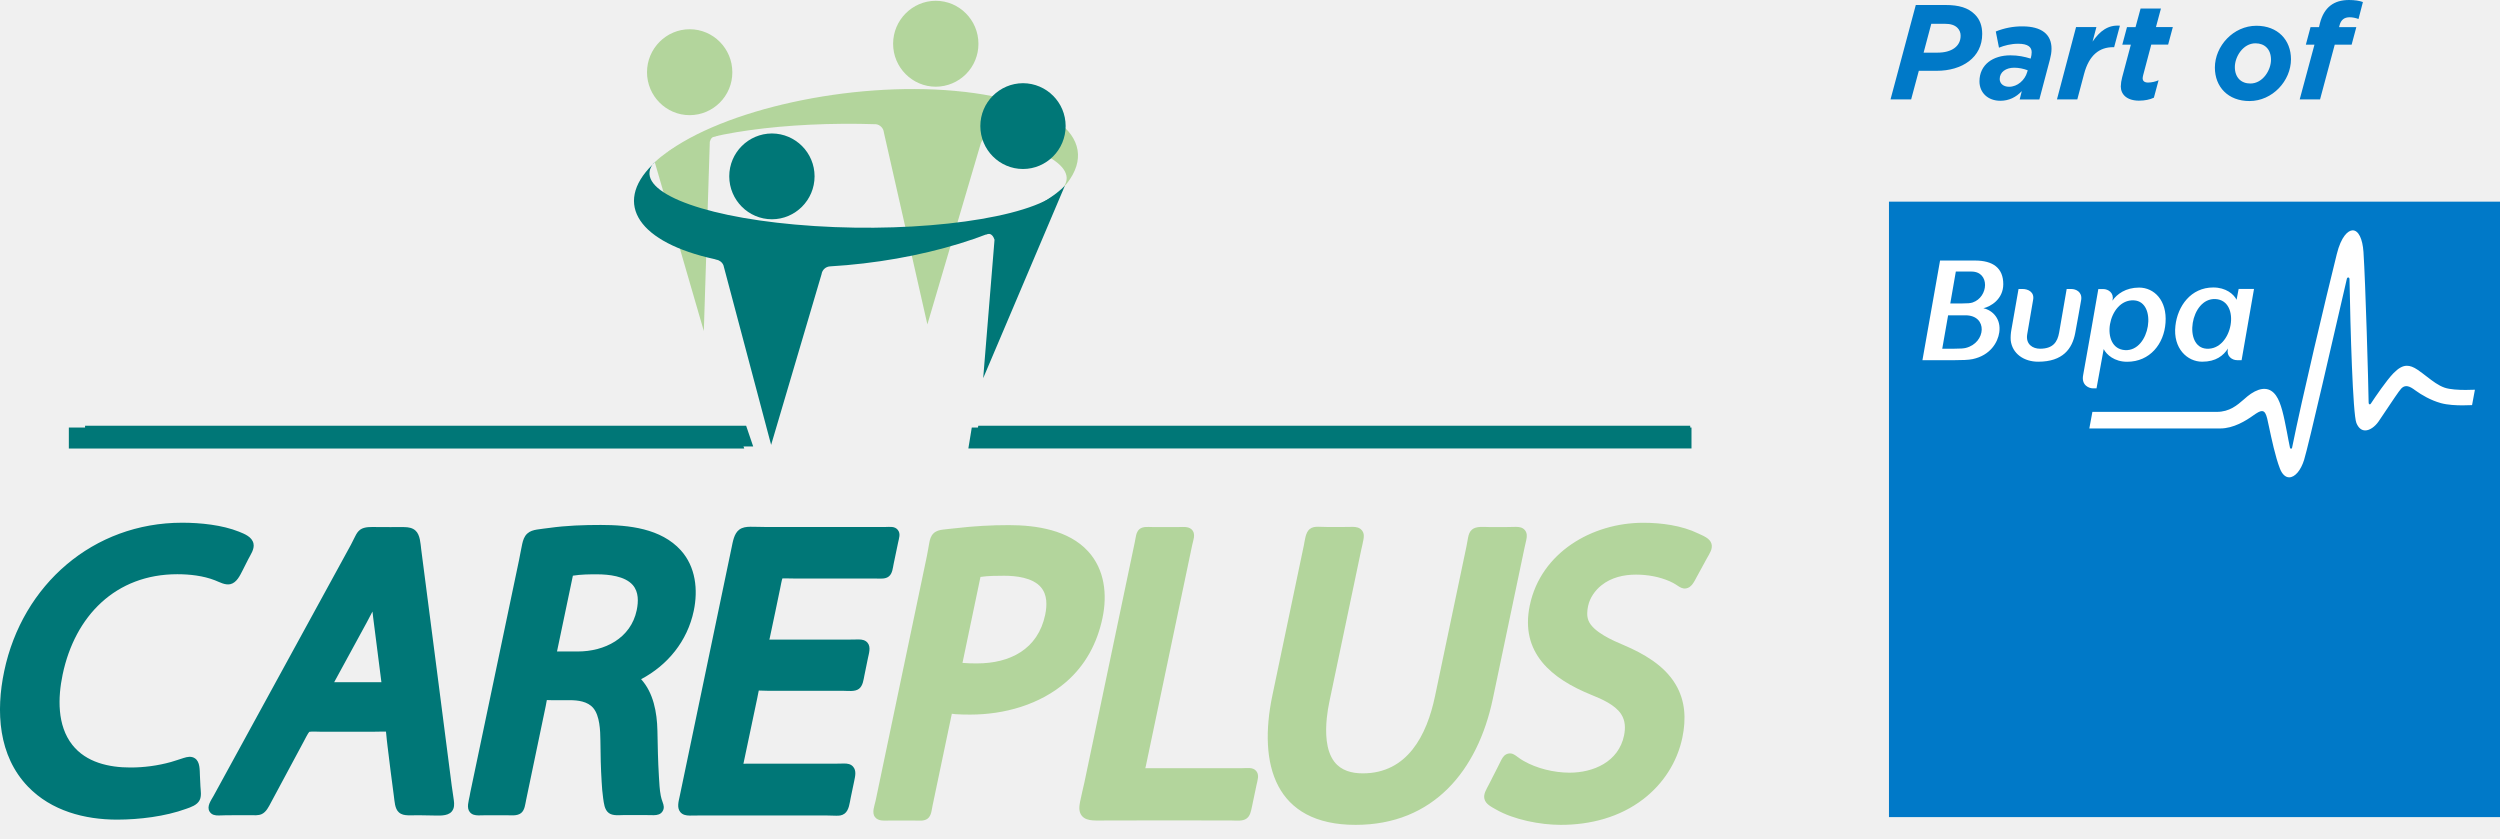
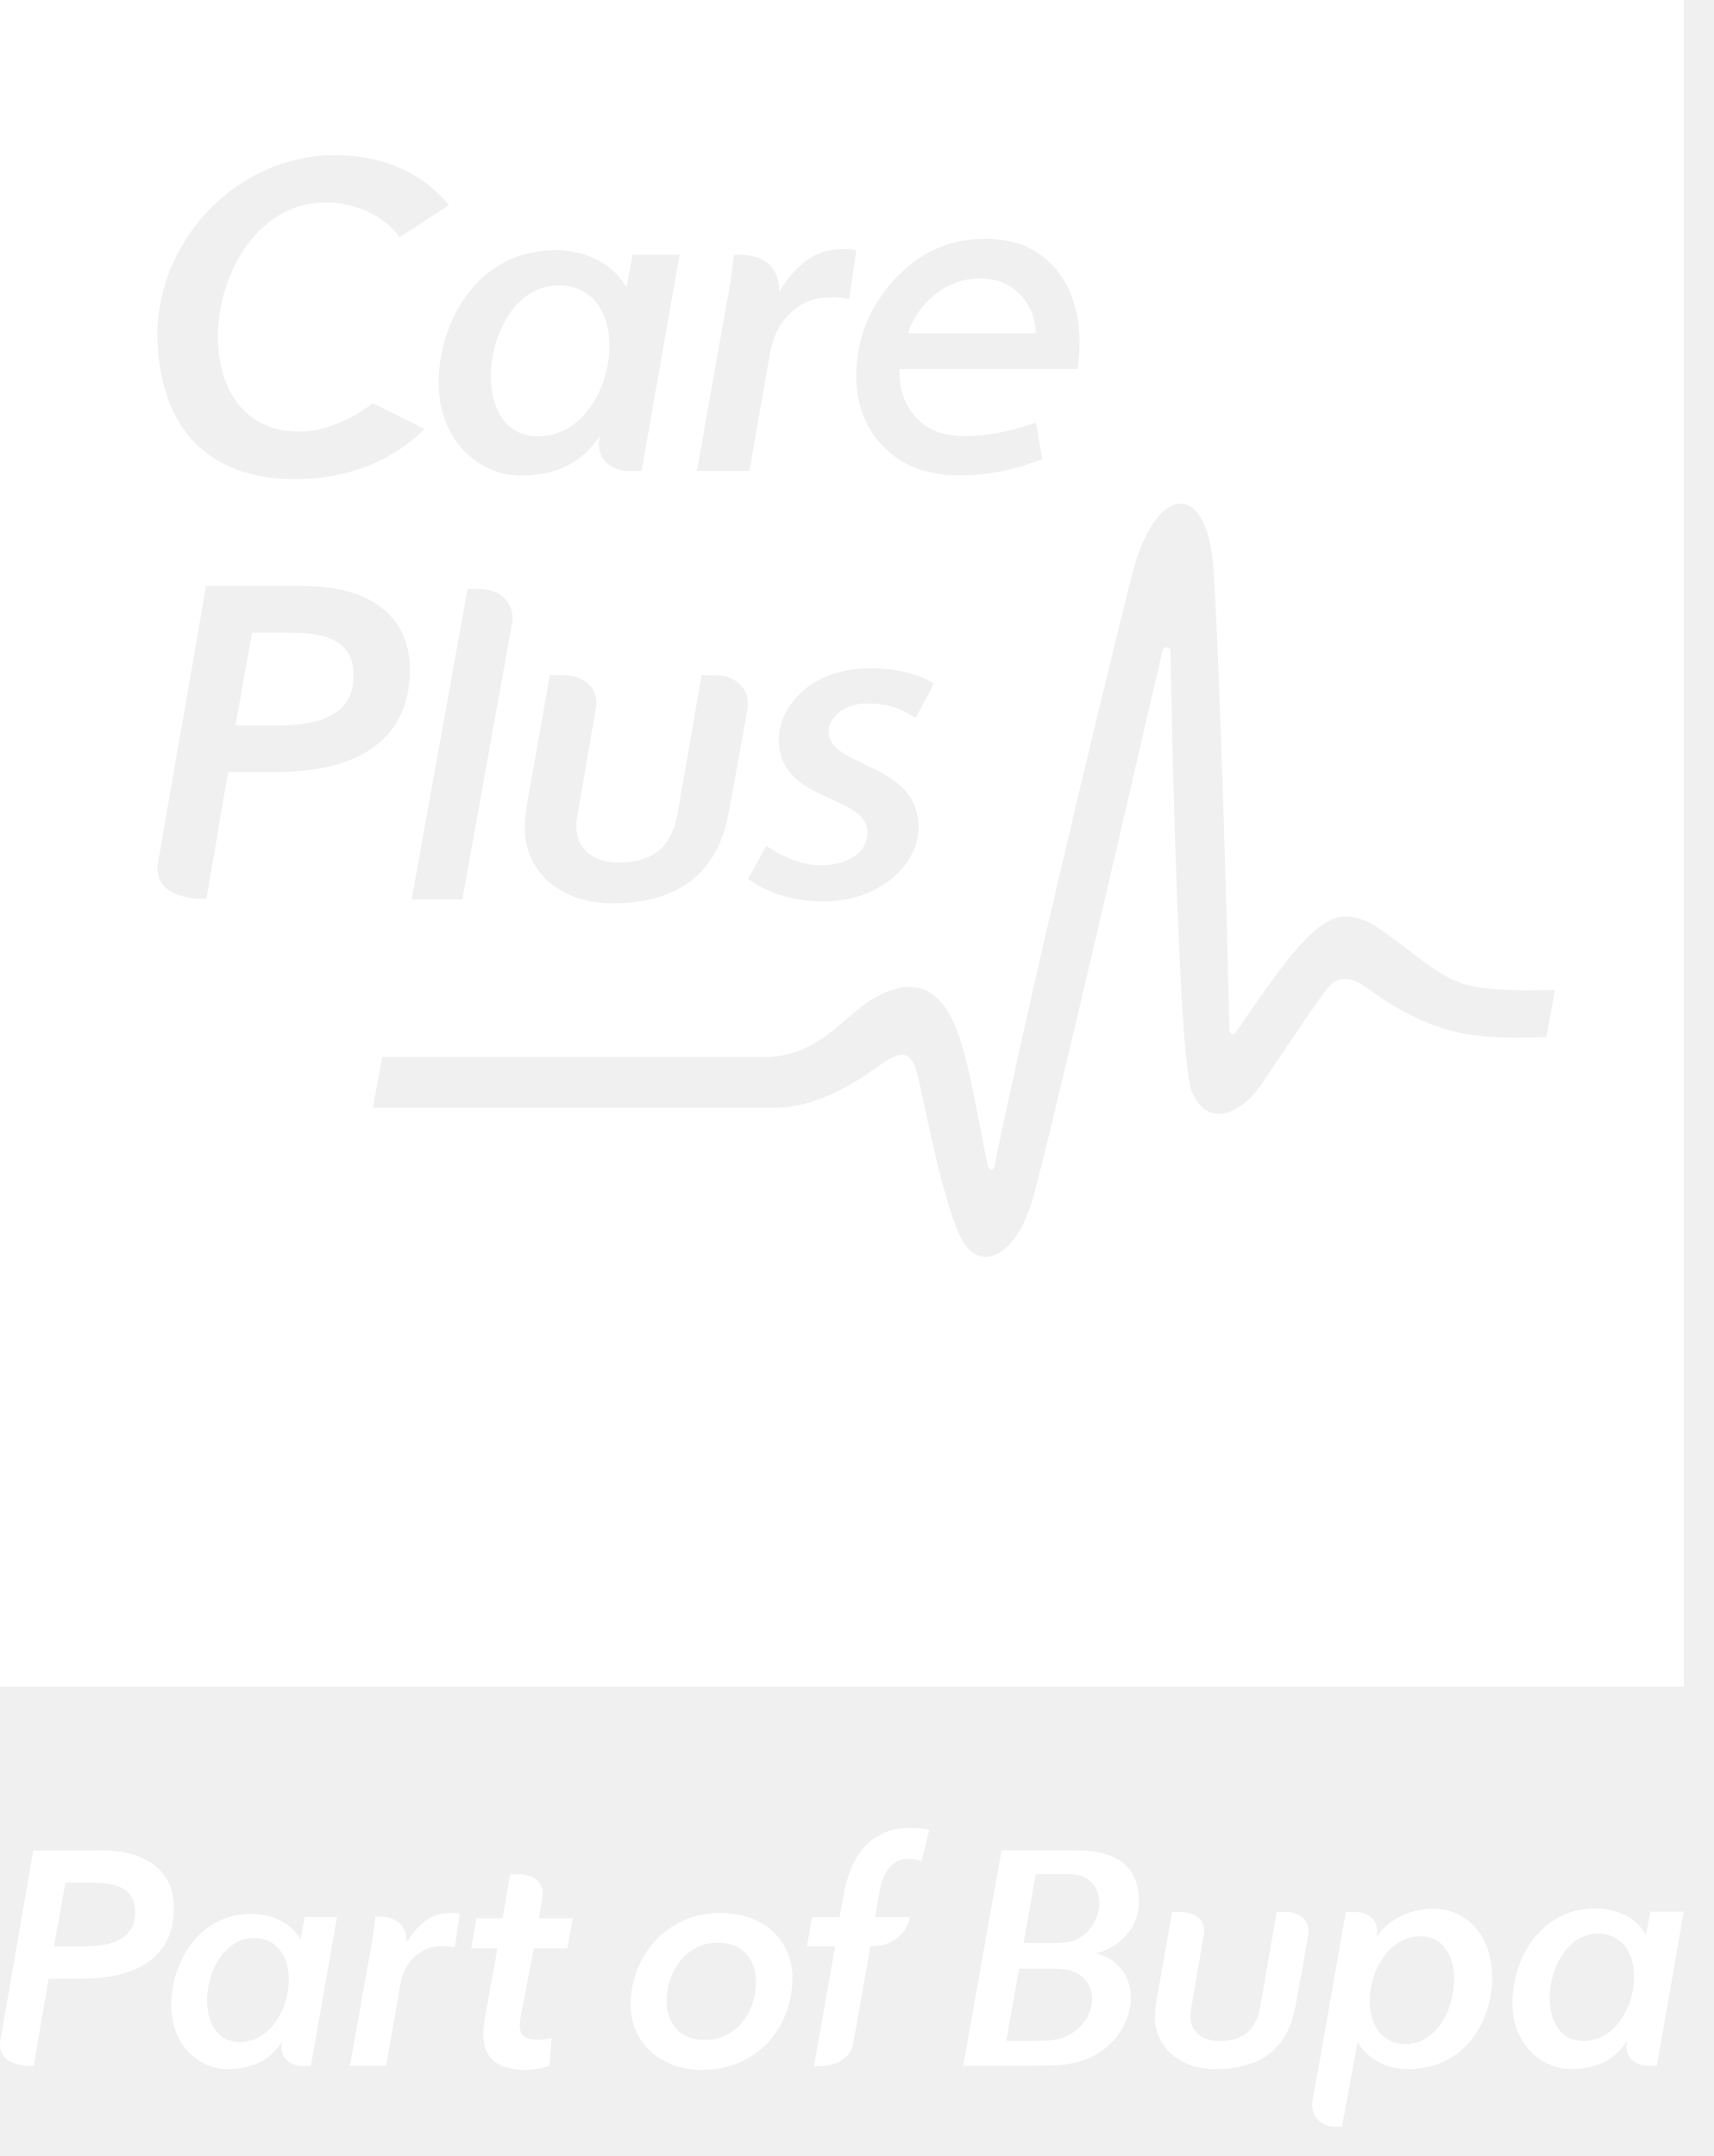
- <svg xmlns="http://www.w3.org/2000/svg" width="164" height="55" fill="none">
-   <path fill-rule="evenodd" clip-rule="evenodd" d="M44.828 9.374c-1.44.738-1.87 1.28-1.87 1.28l3.213 11.064.392-12.414c.062-.214.143-.34.433-.376l.26-.148-.422-.325c0-.003-.564.181-2.006.919z" fill="#B3D59C" />
-   <path fill-rule="evenodd" clip-rule="evenodd" d="M62.648 5.962c-6.869-.624-15.198 1.217-19.041 4.142 2.27-1.372 7.97-2.147 13.859-1.955a.603.603 0 0 1 .517.542l2.853 12.591L64.324 9.46a.596.596 0 0 1 .704-.45l.044.007c4.02.886 5.894 2.291 4.379 3.593h.015c3.146-3.062.172-6.02-6.818-6.647z" fill="#B3D59C" />
-   <path fill-rule="evenodd" clip-rule="evenodd" d="M50.638 14.384c-1.54 0-2.799-1.262-2.799-2.819a2.812 2.812 0 0 1 2.799-2.81 2.812 2.812 0 0 1 2.798 2.81c0 1.557-1.262 2.819-2.798 2.819zM67.108 11.086c-1.54 0-2.798-1.262-2.798-2.819a2.812 2.812 0 0 1 2.798-2.81 2.81 2.81 0 0 1 2.798 2.81c0 1.557-1.258 2.819-2.798 2.819z" fill="#077" />
-   <path fill-rule="evenodd" clip-rule="evenodd" d="M61.387 5.688c-1.54 0-2.799-1.261-2.799-2.818 0-1.55 1.258-2.818 2.799-2.818 1.547 0 2.798 1.269 2.798 2.818a2.804 2.804 0 0 1-2.798 2.818zM45.243 7.555c-1.54 0-2.799-1.262-2.799-2.818 0-1.55 1.258-2.819 2.799-2.819 1.547 0 2.798 1.27 2.798 2.819a2.807 2.807 0 0 1-2.798 2.818z" fill="#B3D59C" />
-   <path fill-rule="evenodd" clip-rule="evenodd" d="M43.06 10.55c-.084.086-.212.167-.267.252.084-.082.168-.163.26-.244l.007-.007zm25.984 2.354l.088.015c-2.839 2.446-8.806 4.213-14.692 4.556a.595.595 0 0 0-.546.513l-3.308 11.196-3.128-11.783a.604.604 0 0 0-.462-.365s-.052-.015-.118-.037c-4.922-1.073-6.708-3.59-4.078-6.194-1.133 1.638 2.773 3.335 9.345 3.925 6.901.624 14.306-.188 16.899-1.826z" fill="#077" />
-   <path fill-rule="evenodd" clip-rule="evenodd" d="M64.695 15.383l.113-.033c.213-.051.367.162.433.376l-.744 9.083 5.365-12.639s-1.053 1.288-4.892 2.712l-.275.501zM48.767 50.101c.084-.004.165-.004.25-.004h5.78c.194 0 .388-.01.579-.01.22 0 .432.029.586.206.235.266.136.634.074.944-.077.362-.15.723-.228 1.089-.07.339-.11.83-.403 1.047-.172.13-.363.144-.569.137-.205-.004-.407-.015-.616-.015h-8.299c-.224 0-.451.011-.675.007-.234-.003-.462-.04-.62-.232-.238-.291-.106-.712-.036-1.044 1.133-5.43 2.263-10.86 3.4-16.29.084-.4.16-.93.502-1.189.216-.162.473-.188.73-.192.315-.003.638.015.957.015h7.91c.28 0 .602-.063.804.188.205.251.08.55.025.823-.099.468-.198.933-.293 1.402-.059.28-.077.627-.308.823-.231.195-.561.147-.847.147h-5.226c-.235 0-.473-.007-.708-.011-.044 0-.143-.004-.213.004-.051.147-.117.523-.14.63-.227 1.089-.45 2.18-.685 3.269l-.03.114c.147 0 .29-.003.437-.003h4.867c.19 0 .381-.011.568-.008.22.004.425.04.576.222.23.287.08.704.015 1.029-.077.365-.15.73-.224 1.096-.063.302-.096.686-.356.889-.268.21-.73.132-1.056.132h-4.907c-.176 0-.348-.007-.524-.014-.026 0-.055-.004-.088-.004-.037.148-.07.365-.092.461-.3 1.417-.602 2.83-.895 4.246-.004.03-.015.063-.022.096zm-6.711-5.545c1.742-.922 3.036-2.497 3.454-4.485.29-1.38.129-2.885-.843-3.966-1.306-1.446-3.425-1.668-5.252-1.668-1.122 0-2.248.037-3.363.192-.275.04-.557.063-.829.11-.23.038-.45.097-.63.26-.202.183-.28.434-.338.693-.077.343-.132.697-.205 1.044L30.848 52l-.04.221c-.059.329-.22.771.014 1.055.147.178.349.21.565.214.18 0 .36-.01.536-.01h1.29c.312 0 .72.062.976-.148.242-.203.264-.576.327-.867l1.283-6.146c.018-.092.044-.266.073-.395.11 0 .239.008.32.008h1.184c.532 0 1.17.077 1.54.512.433.513.463 1.49.47 2.125.007.915.025 1.83.084 2.745.022.35.044.697.096 1.044.05.332.08.756.37.974.271.203.686.136 1.005.136h1.346c.201 0 .4.008.601.008.231-.004.451-.045.583-.266.121-.203.07-.391-.003-.59a2.704 2.704 0 0 1-.121-.417c-.081-.41-.096-.845-.122-1.262-.062-1.003-.08-2.01-.099-3.017-.025-1.185-.26-2.48-1.07-3.369zM25.32 47.991c-.062-.004-.135 0-.176 0-.23.004-.462.011-.697.011h-3.373c-.114 0-.679-.026-.785.007-.081.074-.316.546-.367.639l-2.145 3.995c-.147.276-.308.62-.602.76-.231.107-.51.074-.76.074-.513 0-1.026.003-1.536.003-.176 0-.352.011-.528.015-.23.004-.458-.03-.598-.247-.216-.343.092-.742.257-1.04l9.004-16.461c.102-.188.19-.376.286-.565.084-.17.176-.324.333-.438.294-.21.748-.17 1.09-.17.304.004.608.004.91.004.303.003.615-.012.92 0 .256.01.502.047.7.225.316.28.33.863.381 1.258.664 5.16 1.343 10.322 2 15.486.04.314.095.62.135.934.037.265.048.538-.136.756-.282.332-.891.258-1.287.258-.297 0-.59-.015-.884-.015-.23 0-.466.011-.697.004-.22-.007-.425-.04-.597-.192-.276-.243-.28-.727-.33-1.07-.155-1.106-.283-2.22-.422-3.327-.033-.24-.052-.48-.077-.72 0-.04-.008-.118-.019-.184zm-13.11 5.069c.322-.115.722-.244.887-.572.136-.273.066-.62.051-.915l-.033-.694c-.018-.368.015-.903-.326-1.132-.238-.159-.499-.1-.748-.022-.279.088-.55.184-.833.265a9.93 9.93 0 0 1-2.655.358c-1.4 0-2.9-.328-3.81-1.486-1.002-1.273-.95-3.103-.635-4.608.807-3.855 3.484-6.585 7.522-6.585.814 0 1.705.1 2.468.398.312.122.671.332 1.012.255.418-.096.635-.572.814-.922l.356-.705c.158-.313.426-.671.349-1.037-.092-.439-.58-.63-.947-.778-1.11-.446-2.545-.59-3.733-.59-5.824 0-10.481 4.054-11.673 9.739-.554 2.634-.393 5.545 1.562 7.577 1.53 1.587 3.715 2.162 5.853 2.162 1.456-.004 3.14-.207 4.518-.708zM36.54 42.734l1.041-4.97c.528-.084 1.093-.091 1.618-.088.73.004 1.793.111 2.31.701.396.454.374 1.096.26 1.65-.388 1.851-2.108 2.71-3.865 2.71H36.54v-.003zm-11.52 2.014l-.531-4.165c-.018-.155-.04-.31-.055-.465-.121.237-.242.473-.37.705l-2.142 3.929h3.099v-.004z" fill="#077" />
-   <path fill-rule="evenodd" clip-rule="evenodd" d="M62.44 46.822c-.008.044-.015.088-.026.125l-.166.79-1.074 5.12c-.059.284-.073.642-.312.837-.238.192-.59.133-.88.133h-1.621c-.323 0-.744.063-.964-.229-.224-.298-.026-.745.044-1.077l3.351-15.988c.063-.303.11-.602.166-.908.044-.236.102-.468.286-.642.176-.166.396-.214.623-.243.275-.037.554-.056.829-.089a29.248 29.248 0 0 1 3.502-.203c1.79 0 3.906.325 5.179 1.716 1.096 1.199 1.269 2.84.946 4.379-.349 1.652-1.119 3.102-2.399 4.205-1.72 1.483-4.041 2.129-6.275 2.129-.322 0-.649-.004-.971-.026a5.222 5.222 0 0 1-.239-.03zm12.692 3.574c.015-.055.026-.11.037-.151l3.036-14.476c.063-.31.235-.697.022-.977-.212-.277-.587-.218-.89-.218h-1.74c-.282 0-.619-.055-.85.14-.231.196-.238.55-.3.83-1.105 5.264-2.209 10.525-3.312 15.79-.089.416-.199.833-.28 1.25-.062.313-.102.656.107.926.18.225.451.284.719.306.304.022.627.007.931.007 2.718-.014 5.436 0 8.15 0 .319 0 .748.07 1.015-.129.246-.18.29-.498.352-.778.1-.476.202-.956.301-1.435.063-.295.198-.646-.026-.908-.223-.265-.616-.18-.927-.18h-6.08c-.082 0-.173 0-.265.003zm14.16-14.306l-2.076 9.898c-.077.361-.14.73-.176 1.1-.095.91-.088 2.135.499 2.891.454.583 1.155.753 1.86.753 2.93 0 4.202-2.505 4.737-5.058.686-3.276 1.376-6.548 2.062-9.824.04-.195.073-.395.11-.594.04-.199.098-.38.256-.516.275-.236.774-.166 1.115-.166h1.181c.194 0 .392-.011.587-.011.224 0 .436.033.587.217.15.185.139.402.095.62-.04.188-.088.377-.128.568l-2.069 9.861c-.994 4.74-3.917 8.282-9.007 8.282-5.296 0-6.403-3.97-5.457-8.492l2.068-9.861c.07-.336.103-.83.385-1.055.165-.13.352-.148.55-.148.199.004.393.015.591.015h1.078c.206 0 .411-.007.613-.007.227.003.443.044.594.236.154.195.132.424.084.653-.037.218-.095.424-.14.638zM99.93 49.906a3.903 3.903 0 0 1-.415-.28c-.168-.126-.326-.233-.553-.193-.235.04-.367.21-.47.406-.095.18-.18.37-.275.55l-.546 1.073c-.143.284-.374.616-.294.945.088.358.484.535.77.7 1.167.672 2.909 1.004 4.24 1.004 1.936 0 3.865-.494 5.42-1.693 1.302-1.004 2.219-2.416 2.557-4.036.253-1.21.198-2.42-.451-3.497-.745-1.247-2.102-2.014-3.393-2.564-.693-.292-2.013-.86-2.314-1.605-.121-.302-.095-.653-.026-.963.11-.531.451-1.014.866-1.35.645-.52 1.467-.708 2.274-.708.752 0 1.525.136 2.218.439.18.077.331.166.492.273.176.118.337.225.565.195.374-.048.553-.468.718-.767l.668-1.225c.154-.28.389-.601.293-.937-.102-.369-.553-.524-.865-.675-1.082-.527-2.421-.704-3.613-.704-3.348 0-6.715 1.944-7.441 5.415-.656 3.125 1.438 4.825 4.053 5.88.649.262 1.529.639 1.932 1.247.287.436.298.926.195 1.424-.36 1.708-1.988 2.428-3.587 2.428-1.019-.008-2.127-.27-3.018-.782zm-36.791-6.42c.315.03.638.034.95.034 2.163 0 4-.923 4.474-3.188.128-.612.15-1.316-.286-1.818-.547-.627-1.632-.745-2.406-.745-.503 0-1.042.003-1.552.077l-1.18 5.64z" fill="#B3D59C" />
-   <path fill-rule="evenodd" clip-rule="evenodd" d="M63.748 28.048h47.214v1.372H63.524l.224-1.372zM48.356 28.048l.466 1.376H4.516v-1.376h43.84z" fill="#077" />
-   <path d="M164 13.229h-40.084v40.373H164V13.23z" fill="#0079C8" />
-   <path fill-rule="evenodd" clip-rule="evenodd" d="M148.381 26.967c.187 0 .271.192.345.483.036.14.077.34.124.565.162.752.407 1.94.715 2.73.143.365.36.568.605.568.375 0 .76-.447.976-1.136.29-.923 2.024-8.5 2.758-11.673.029-.129.048-.203.048-.21.011-.055.047-.092.091-.092.037 0 .081.033.085.103v.011c.055 3.21.216 8.85.451 9.43.128.32.33.49.579.49.29 0 .635-.236.884-.598.125-.18.282-.42.451-.671.414-.62.884-1.324 1.023-1.472.209-.221.444-.221.785.011l.176.125c.36.262.965.624 1.639.812.452.126 1.027.148 1.431.148.26 0 .539-.011.62-.015l.187-1.01c-.099.003-.364.014-.609.014-.433 0-1.023-.026-1.376-.148-.414-.143-.781-.428-1.169-.726a12.071 12.071 0 0 0-.613-.454c-.264-.177-.484-.258-.693-.258-.282 0-.557.154-.895.501-.451.469-1.177 1.535-1.463 1.97-.018.03-.044.06-.081.06-.069 0-.073-.093-.073-.126-.015-1.221-.206-7.876-.338-9.865-.058-.878-.33-1.424-.707-1.424-.305 0-.76.406-1.042 1.553-.726 2.918-2.27 9.407-2.934 12.706-.018.092-.121.088-.139 0-.074-.34-.14-.72-.202-1.04-.198-1.019-.37-1.893-.711-2.377-.385-.55-.958-.582-1.651-.121-.154.103-.3.229-.454.365-.444.387-.947.823-1.783.823h-8.16l-.201 1.088h8.585c.876 0 1.691-.51 2.178-.86.253-.177.422-.28.558-.28zM128.955 22.824c-.132.033-.342.052-.782.052h-.762l.385-2.192h1.133c1.492-.003 1.357 1.808.026 2.14zm-.653-5.01h1.023c1.229 0 1.129 1.679.077 2.03-.143.047-.334.062-.682.062h-.781l.363-2.092zm1.808 2.406c.469-.104 1.305-.587 1.305-1.58 0-1.058-.674-1.549-1.859-1.549h-2.288l-1.156 6.537h2.098c.48 0 .935-.014 1.192-.07 1.177-.25 1.654-1.11 1.749-1.745.132-.878-.418-1.457-1.041-1.593zM133.704 23.728c1.624 0 2.233-.852 2.428-1.87.062-.336.374-2.03.396-2.2.069-.505-.341-.7-.653-.7h-.301l-.495 2.859c-.11.627-.407 1.059-1.254 1.059-.481 0-.95-.295-.84-.948l.389-2.27c.091-.505-.338-.7-.69-.7h-.268c-.066.391-.359 2.033-.469 2.675a2.843 2.843 0 0 0-.044.693c.099.87.862 1.402 1.801 1.402zM139.406 22.968c-1.69-.096-1.14-3.36.58-3.265 1.555.085 1.071 3.357-.58 3.265zm.914-4.102c-.862 0-1.449.42-1.746.86l.011-.063c.095-.45-.286-.701-.613-.701h-.322s-.873 5.028-.994 5.633c-.143.712.433.878.612.878h.264l.47-2.575c.183.369.704.834 1.536.834 1.5 0 2.425-1.177 2.52-2.557.11-1.468-.745-2.31-1.738-2.31z" fill="#fff" />
-   <path fill-rule="evenodd" clip-rule="evenodd" d="M144.757 22.876c-1.555-.089-1.071-3.346.58-3.258 1.69.096 1.14 3.354-.58 3.258zm2.098-3.922l-.136.712c-.183-.369-.697-.808-1.529-.808-1.467 0-2.34 1.218-2.483 2.516-.169 1.483.785 2.354 1.753 2.354.913 0 1.401-.406 1.698-.87l-.015.07c-.084.435.275.7.613.7h.293l.814-4.674h-1.008z" fill="#fff" />
-   <path fill-rule="evenodd" clip-rule="evenodd" d="M124.018 6.522h1.353l.503-1.877h1.17c1.679 0 2.989-.875 2.989-2.417 0-.538-.158-.955-.474-1.273-.447-.45-1.056-.627-1.932-.627h-1.951l-1.658 6.194zm2.171-3.069l.503-1.893h.88c.403 0 .66.089.843.273a.71.71 0 0 1 .202.513c0 .701-.605 1.107-1.504 1.107h-.924zm5.035 3.158c-.817 0-1.371-.531-1.371-1.273 0-1.1.887-1.708 2.028-1.708.51 0 .931.089 1.328.214l.018-.063c.026-.107.051-.214.051-.354 0-.328-.227-.557-.887-.557-.459 0-.913.114-1.258.258l-.209-1.062a4.55 4.55 0 0 1 1.749-.336c1.265 0 1.907.531 1.907 1.461 0 .247-.044.476-.106.716l-.693 2.619h-1.291l.139-.55c-.374.406-.851.635-1.405.635zm.573-.919c.553 0 1.037-.442 1.184-.955l.037-.126a2.547 2.547 0 0 0-.88-.17c-.554 0-.958.285-.958.746.004.291.239.505.617.505zm3.139.83h1.335l.447-1.682c.327-1.232 1.012-1.745 1.9-1.745h.07l.377-1.41c-.773-.062-1.316.348-1.793 1.045l.253-.956h-1.335l-1.254 4.748zm5.395.081c.359 0 .704-.07.964-.195l.308-1.144a1.8 1.8 0 0 1-.686.152c-.245 0-.359-.107-.359-.285 0-.051.018-.14.037-.213l.528-1.993h1.107l.308-1.15h-1.107l.326-1.214h-1.335l-.33 1.217h-.561l-.308 1.151h.561l-.572 2.15a2.523 2.523 0 0 0-.088.595c.004.524.4.93 1.207.93zm7.232.026c1.511 0 2.725-1.328 2.725-2.744 0-1.266-.87-2.195-2.267-2.195-1.511 0-2.725 1.328-2.725 2.744 0 1.266.869 2.195 2.267 2.195zm.062-1.15c-.605 0-1.019-.392-1.019-1.082 0-.671.535-1.556 1.353-1.556.605 0 1.019.39 1.019 1.08 0 .672-.535 1.557-1.353 1.557zm3.235 1.043h1.335l.964-3.593h1.108l.308-1.15h-1.133l.036-.134c.096-.346.308-.512.66-.512.184 0 .404.044.58.114l.289-1.114c-.22-.081-.535-.133-.913-.133-.983 0-1.635.469-1.907 1.524l-.062.258h-.554l-.308 1.15h.565l-.968 3.59z" fill="#0079C8" />
-   <path fill-rule="evenodd" clip-rule="evenodd" d="M64.174 27.93h46.704v1.358H63.95l.224-1.358zM48.947 27.93l.462 1.358H5.58V27.93h43.367z" fill="#077" />
+ <svg xmlns="http://www.w3.org/2000/svg" width="58" height="73" viewBox="0 0 58 73" fill="none">
+   <path d="M3.364 62.648C4.181 62.648 4.808 62.822 5.238 63.164C5.673 63.507 5.886 63.986 5.886 64.603C5.886 65.022 5.809 65.384 5.661 65.683C5.512 65.985 5.299 66.234 5.021 66.428C4.744 66.625 4.414 66.766 4.032 66.859C3.65 66.952 3.224 66.996 2.765 66.996H1.647L1.14 69.95C1.14 69.95 -0.15 70.034 0.014 69.079C0.183 68.12 1.128 62.653 1.128 62.653H3.364V62.648ZM2.809 65.904C3.067 65.904 3.308 65.884 3.525 65.848C3.746 65.807 3.931 65.743 4.084 65.654C4.237 65.566 4.358 65.445 4.446 65.3C4.535 65.155 4.575 64.969 4.575 64.744C4.575 64.546 4.539 64.385 4.47 64.256C4.402 64.127 4.301 64.026 4.177 63.95C4.052 63.877 3.899 63.825 3.726 63.793C3.549 63.761 3.36 63.744 3.151 63.744H2.214L1.828 65.908H2.809V65.904Z" fill="white" />
+   <path d="M13.78 65.751C13.953 65.457 14.162 65.219 14.399 65.041C14.636 64.864 14.922 64.772 15.26 64.772C15.308 64.772 15.36 64.775 15.417 64.775C15.473 64.779 15.521 64.788 15.561 64.8L15.393 65.944C15.316 65.924 15.248 65.908 15.187 65.904C15.127 65.896 15.071 65.892 15.014 65.892C14.729 65.892 14.496 65.944 14.315 66.049C14.134 66.153 13.985 66.278 13.876 66.427C13.764 66.573 13.683 66.726 13.635 66.879C13.587 67.032 13.555 67.157 13.543 67.246L13.072 69.941H11.846L12.549 65.984C12.578 65.851 12.606 65.678 12.638 65.469C12.67 65.259 12.69 65.07 12.706 64.9C12.706 64.9 13.764 64.763 13.764 65.739H13.78V65.751Z" fill="white" />
+   <path d="M23.777 70.082C23.427 70.082 23.106 70.03 22.808 69.925C22.511 69.82 22.253 69.671 22.04 69.474C21.823 69.276 21.654 69.047 21.533 68.781C21.413 68.515 21.348 68.217 21.348 67.89C21.348 67.479 21.421 67.084 21.565 66.71C21.706 66.335 21.911 66.004 22.177 65.718C22.442 65.432 22.76 65.203 23.134 65.029C23.508 64.856 23.926 64.772 24.384 64.772C24.738 64.772 25.068 64.824 25.366 64.929C25.663 65.033 25.921 65.183 26.134 65.376C26.351 65.569 26.52 65.799 26.64 66.069C26.761 66.339 26.826 66.633 26.826 66.955C26.826 67.374 26.753 67.773 26.612 68.152C26.472 68.531 26.267 68.861 26.001 69.151C25.736 69.437 25.414 69.667 25.036 69.832C24.658 69.998 24.24 70.082 23.777 70.082ZM25.591 67.084C25.591 66.706 25.474 66.391 25.245 66.145C25.016 65.9 24.698 65.779 24.3 65.779C24.035 65.779 23.793 65.831 23.584 65.94C23.371 66.049 23.19 66.194 23.041 66.375C22.892 66.556 22.776 66.77 22.691 67.008C22.607 67.246 22.567 67.499 22.567 67.765C22.567 68.144 22.679 68.458 22.901 68.704C23.126 68.95 23.439 69.071 23.846 69.071C24.111 69.071 24.352 69.018 24.569 68.914C24.787 68.809 24.968 68.664 25.12 68.483C25.269 68.301 25.386 68.088 25.47 67.846C25.547 67.608 25.591 67.354 25.591 67.084Z" fill="white" />
+   <path d="M31.193 63.011C31.128 62.991 31.064 62.971 31 62.958C30.935 62.946 30.855 62.938 30.762 62.938C30.594 62.938 30.453 62.974 30.332 63.043C30.216 63.115 30.119 63.204 30.043 63.317C29.97 63.43 29.91 63.555 29.866 63.688C29.822 63.825 29.785 63.958 29.765 64.083L29.62 64.913H30.803C30.803 64.913 30.658 65.9 29.464 65.9C29.464 65.9 29.033 68.334 28.892 69.143C28.732 70.086 27.557 69.949 27.557 69.949L28.269 65.9H27.316L27.485 64.913H28.418L28.563 64.147C28.611 63.869 28.687 63.591 28.788 63.325C28.889 63.055 29.029 62.813 29.206 62.6C29.383 62.386 29.604 62.213 29.87 62.084C30.135 61.955 30.457 61.891 30.835 61.891C31.08 61.891 31.285 61.915 31.454 61.963L31.193 63.011Z" fill="white" />
+   <path d="M7.712 70.058C8.701 70.058 9.232 69.619 9.557 69.119L9.541 69.196C9.449 69.663 9.839 69.953 10.205 69.953H10.523L11.407 64.909H10.313L10.169 65.678C9.972 65.279 9.413 64.804 8.512 64.804C6.919 64.804 5.974 66.121 5.817 67.519C5.628 69.119 6.662 70.058 7.712 70.058ZM8.665 65.622C10.502 65.722 9.903 69.24 8.037 69.139C6.348 69.043 6.871 65.525 8.665 65.622Z" fill="white" />
+   <path d="M18.071 65.972H19.205L19.386 64.953H18.248L18.356 64.24C18.429 63.724 18.079 63.462 17.54 63.462H17.267L17.013 64.953H16.132L15.951 65.972H16.84L16.426 68.261C16.406 68.358 16.39 68.466 16.378 68.583C16.366 68.7 16.362 68.809 16.362 68.906C16.362 69.26 16.462 69.542 16.687 69.76C16.776 69.844 17.061 70.086 17.829 70.082C17.95 70.082 18.24 70.07 18.602 69.945L18.674 69.002C18.602 69.022 18.529 69.034 18.445 69.047C18.364 69.059 18.28 69.063 18.195 69.063C18.011 69.063 17.866 69.026 17.757 68.958C17.648 68.889 17.592 68.76 17.592 68.579C17.592 68.487 17.604 68.39 17.624 68.285L18.071 65.972Z" fill="white" />
+   <path d="M53.186 70.054C54.208 70.054 54.758 69.603 55.092 69.083L55.072 69.16C54.976 69.647 55.378 69.941 55.756 69.941H56.086L56.998 64.727H55.864L55.716 65.521C55.511 65.11 54.935 64.619 54.002 64.619C52.358 64.619 51.38 65.977 51.216 67.427C51.031 69.087 52.096 70.054 53.186 70.054ZM54.167 65.473C56.065 65.578 55.446 69.212 53.52 69.103C51.775 69.007 52.313 65.368 54.167 65.473Z" fill="white" />
+   <path d="M38.556 64.381C38.556 63.2 37.8 62.653 36.473 62.653C35.657 62.653 34.374 62.648 33.903 62.648L32.608 69.942C32.769 69.942 34.169 69.942 34.961 69.942C35.5 69.942 36.011 69.925 36.296 69.861C37.615 69.583 38.15 68.62 38.258 67.915C38.403 66.94 37.792 66.291 37.092 66.138C37.619 66.025 38.556 65.485 38.556 64.381ZM35.797 69.047C35.649 69.083 35.415 69.103 34.921 69.103H34.064L34.498 66.658H35.765C37.442 66.658 37.289 68.676 35.797 69.047ZM36.296 65.723C36.135 65.775 35.922 65.791 35.528 65.791H34.651L35.061 63.458H36.208C37.587 63.458 37.478 65.332 36.296 65.723Z" fill="white" />
+   <path d="M43.555 64.735H43.217C43.217 64.735 42.718 67.6 42.662 67.927C42.541 68.628 42.203 69.107 41.255 69.107C40.716 69.107 40.189 68.781 40.313 68.052C40.362 67.769 40.72 65.686 40.748 65.521C40.848 64.957 40.37 64.739 39.976 64.739H39.678C39.606 65.174 39.276 67.004 39.151 67.721C39.099 68.011 39.083 68.301 39.103 68.491C39.216 69.462 40.068 70.058 41.122 70.058C42.944 70.058 43.627 69.107 43.844 67.975C43.917 67.6 44.258 65.715 44.287 65.521C44.367 64.957 43.905 64.735 43.555 64.735Z" fill="white" />
+   <path d="M45.429 72.001L45.956 69.128C46.161 69.539 46.748 70.058 47.677 70.058C49.358 70.058 50.395 68.745 50.5 67.206C50.612 65.57 49.651 64.631 48.541 64.631C47.576 64.631 46.921 65.102 46.587 65.59L46.603 65.521C46.708 65.018 46.281 64.74 45.919 64.74H45.557C45.557 64.74 44.58 70.349 44.443 71.025C44.287 71.819 44.93 72.004 45.131 72.004H45.429V72.001ZM48.163 65.566C49.909 65.662 49.366 69.313 47.512 69.208C45.618 69.103 46.237 65.457 48.163 65.566Z" fill="white" />
+   <path fill-rule="evenodd" clip-rule="evenodd" d="M0.002 0H57.002V57.107H0.002V0ZM49.507 33.303C50.062 33.492 50.998 33.532 51.682 33.532C52.068 33.532 52.486 33.52 52.639 33.524L52.346 35.112C52.217 35.12 51.779 35.136 51.364 35.136C50.725 35.136 49.808 35.092 49.1 34.898C48.031 34.604 47.078 34.032 46.507 33.617L46.4 33.541L46.395 33.538C46.333 33.493 46.276 33.453 46.225 33.419C45.69 33.053 45.316 33.053 44.986 33.403C44.772 33.634 44.045 34.715 43.397 35.681L43.37 35.72C43.1 36.115 42.851 36.49 42.654 36.776C42.264 37.344 41.717 37.715 41.258 37.715C40.864 37.715 40.547 37.449 40.338 36.945C39.959 36.03 39.71 27.154 39.622 22.101V22.081C39.622 21.968 39.553 21.916 39.493 21.916C39.425 21.916 39.364 21.972 39.344 22.061C39.34 22.073 39.316 22.186 39.268 22.391L38.863 24.139C37.568 29.736 35.316 39.464 34.905 40.765C34.563 41.853 33.959 42.558 33.364 42.558C32.974 42.558 32.636 42.236 32.407 41.659C31.917 40.415 31.531 38.549 31.273 37.364L31.242 37.219C31.179 36.921 31.125 36.665 31.076 36.474C30.968 36.019 30.831 35.712 30.533 35.712C30.316 35.712 30.047 35.873 29.657 36.155C28.889 36.708 27.598 37.509 26.21 37.509H12.622L12.94 35.792H25.848C27.161 35.792 27.956 35.11 28.657 34.508L28.667 34.499C28.913 34.286 29.146 34.084 29.387 33.923C30.481 33.194 31.386 33.246 31.997 34.112C32.532 34.874 32.805 36.256 33.119 37.856C33.142 37.971 33.165 38.091 33.188 38.214L33.227 38.418L33.228 38.427C33.296 38.782 33.366 39.153 33.441 39.496C33.457 39.565 33.502 39.6 33.549 39.601C33.566 39.602 33.584 39.597 33.6 39.588C33.628 39.572 33.652 39.541 33.662 39.496C34.712 34.306 37.161 24.092 38.307 19.498C38.761 17.693 39.481 17.052 39.959 17.052C40.559 17.052 40.989 17.911 41.081 19.297C41.291 22.423 41.588 32.904 41.612 34.822C41.612 34.87 41.616 35.015 41.729 35.015C41.738 35.015 41.746 35.014 41.754 35.012C41.76 35.011 41.767 35.009 41.773 35.006C41.781 35.002 41.789 34.997 41.796 34.992C41.819 34.975 41.837 34.952 41.854 34.931L41.858 34.926C42.316 34.237 43.458 32.561 44.174 31.824C44.701 31.276 45.139 31.03 45.586 31.03C45.919 31.03 46.269 31.163 46.687 31.441C47.014 31.661 47.319 31.895 47.615 32.122L47.657 32.154C48.268 32.63 48.851 33.077 49.507 33.303ZM10.209 19.841C11.395 19.841 12.304 20.09 12.931 20.586C13.559 21.081 13.872 21.779 13.872 22.673C13.872 23.282 13.764 23.806 13.547 24.241C13.329 24.68 13.02 25.039 12.618 25.32C12.216 25.606 11.737 25.812 11.182 25.945C10.989 25.991 10.789 26.029 10.583 26.059C10.194 26.115 9.781 26.143 9.344 26.143H7.72L6.988 30.43C6.988 30.43 5.11 30.555 5.355 29.165C5.416 28.819 5.547 28.068 5.709 27.135L6.21 24.254L6.976 19.836H10.209V19.841ZM9.401 24.563C9.775 24.563 10.124 24.535 10.442 24.479C10.764 24.422 11.033 24.329 11.255 24.196C11.48 24.067 11.653 23.894 11.777 23.681C11.852 23.557 11.903 23.416 11.933 23.256C11.956 23.14 11.966 23.012 11.966 22.875C11.966 22.589 11.918 22.355 11.813 22.166C11.713 21.976 11.572 21.831 11.387 21.722L11.335 21.693C11.31 21.68 11.284 21.667 11.258 21.655C11.201 21.628 11.141 21.605 11.079 21.583C11.03 21.566 10.979 21.55 10.926 21.536C10.865 21.52 10.801 21.505 10.736 21.493C10.482 21.448 10.201 21.424 9.899 21.424H8.532L7.969 24.563H9.401ZM27.296 8.824C26.95 9.082 26.653 9.425 26.399 9.852V9.848H26.375C26.375 8.434 24.839 8.631 24.839 8.631C24.829 8.75 24.815 8.877 24.799 9.012C24.781 9.152 24.761 9.299 24.738 9.453C24.694 9.759 24.65 10.009 24.61 10.203L23.592 15.944H25.37L26.053 12.028C26.073 11.895 26.118 11.717 26.19 11.492C26.262 11.27 26.375 11.053 26.54 10.839C26.701 10.626 26.914 10.444 27.179 10.291C27.441 10.138 27.783 10.062 28.197 10.062C28.277 10.062 28.362 10.069 28.446 10.078C28.535 10.085 28.631 10.105 28.744 10.138L28.985 8.478C28.925 8.462 28.852 8.446 28.772 8.441C28.692 8.438 28.611 8.434 28.543 8.434C28.056 8.434 27.642 8.566 27.296 8.824ZM17.637 16.102C19.076 16.102 19.844 15.465 20.315 14.74L20.291 14.848C20.154 15.529 20.721 15.948 21.256 15.948H21.718L23.005 8.623H21.413L21.2 9.739C20.914 9.163 20.102 8.47 18.791 8.47C16.478 8.47 15.107 10.38 14.878 12.415C14.612 14.744 16.112 16.102 17.637 16.102ZM19.016 9.666C21.682 9.816 20.813 14.921 18.103 14.772C15.654 14.631 16.418 9.521 19.016 9.666ZM23.749 22.866H24.24C24.746 22.866 25.418 23.185 25.301 23.998C25.261 24.277 24.762 27.02 24.658 27.561C24.34 29.205 23.347 30.586 20.705 30.586C19.177 30.586 17.938 29.724 17.777 28.314C17.745 28.036 17.773 27.613 17.846 27.194C17.924 26.742 18.058 25.988 18.194 25.227C18.371 24.23 18.55 23.221 18.61 22.862H19.044C19.619 22.862 20.311 23.181 20.166 23.998C20.126 24.24 19.603 27.262 19.535 27.673C19.358 28.733 20.122 29.209 20.902 29.209C22.281 29.209 22.768 28.516 22.945 27.496L23.273 25.603L23.749 22.866ZM29.311 23.817C30.136 23.817 30.489 24.019 30.787 24.188C30.859 24.229 30.928 24.268 31 24.301C31.036 24.238 31.147 24.03 31.267 23.803L31.287 23.765L31.5 23.366L31.615 23.153C31.45 23.02 30.73 22.629 29.476 22.629H29.451C27.364 22.629 26.363 23.995 26.363 25.043C26.363 26.256 27.308 26.684 28.138 27.059C28.788 27.353 29.367 27.615 29.367 28.197C29.367 28.854 28.695 29.297 27.791 29.297C27.015 29.297 26.391 28.931 25.941 28.641C25.864 28.786 25.454 29.531 25.317 29.757C25.651 29.99 26.472 30.523 27.887 30.523C29.697 30.523 31.092 29.338 31.092 28.02C31.092 26.741 30.097 26.27 29.244 25.867C28.606 25.565 28.048 25.301 28.048 24.765C28.048 24.269 28.627 23.817 29.311 23.817ZM15.827 19.941H16.253C16.933 19.941 17.448 20.437 17.335 21.098L15.65 30.454H13.933L15.827 19.941ZM36.481 12.495H30.449C30.429 13.156 30.61 13.7 31 14.127C31.386 14.554 31.937 14.768 32.661 14.768C33.38 14.768 34.185 14.615 35.069 14.308L35.283 15.545C34.35 15.912 33.413 16.097 32.48 16.097C31.394 16.097 30.533 15.771 29.906 15.122C29.295 14.502 28.989 13.704 28.989 12.725C28.989 11.492 29.415 10.412 30.26 9.481C31.108 8.55 32.142 8.083 33.36 8.083C34.346 8.083 35.122 8.405 35.693 9.054C36.26 9.703 36.545 10.557 36.545 11.629C36.542 11.73 36.538 11.834 36.533 11.938C36.523 12.121 36.507 12.308 36.481 12.495ZM35.062 11.286C35.053 10.799 34.889 10.376 34.575 10.021C34.217 9.622 33.75 9.429 33.175 9.429C32.584 9.429 32.057 9.626 31.591 10.021C31.177 10.376 30.887 10.799 30.738 11.286H35.062ZM10.82 6.862C6.807 7.116 5.858 14.893 10.366 14.606C11.126 14.558 12.095 14.091 12.61 13.648L14.375 14.522C13.394 15.493 11.966 16.222 9.964 16.222C7.406 16.222 5.496 14.864 5.335 11.629C5.166 8.312 7.921 5.254 11.331 5.254C12.964 5.254 14.319 5.855 15.195 6.947L13.523 8.039C13.06 7.321 11.95 6.79 10.82 6.862Z" fill="white" />
</svg>
